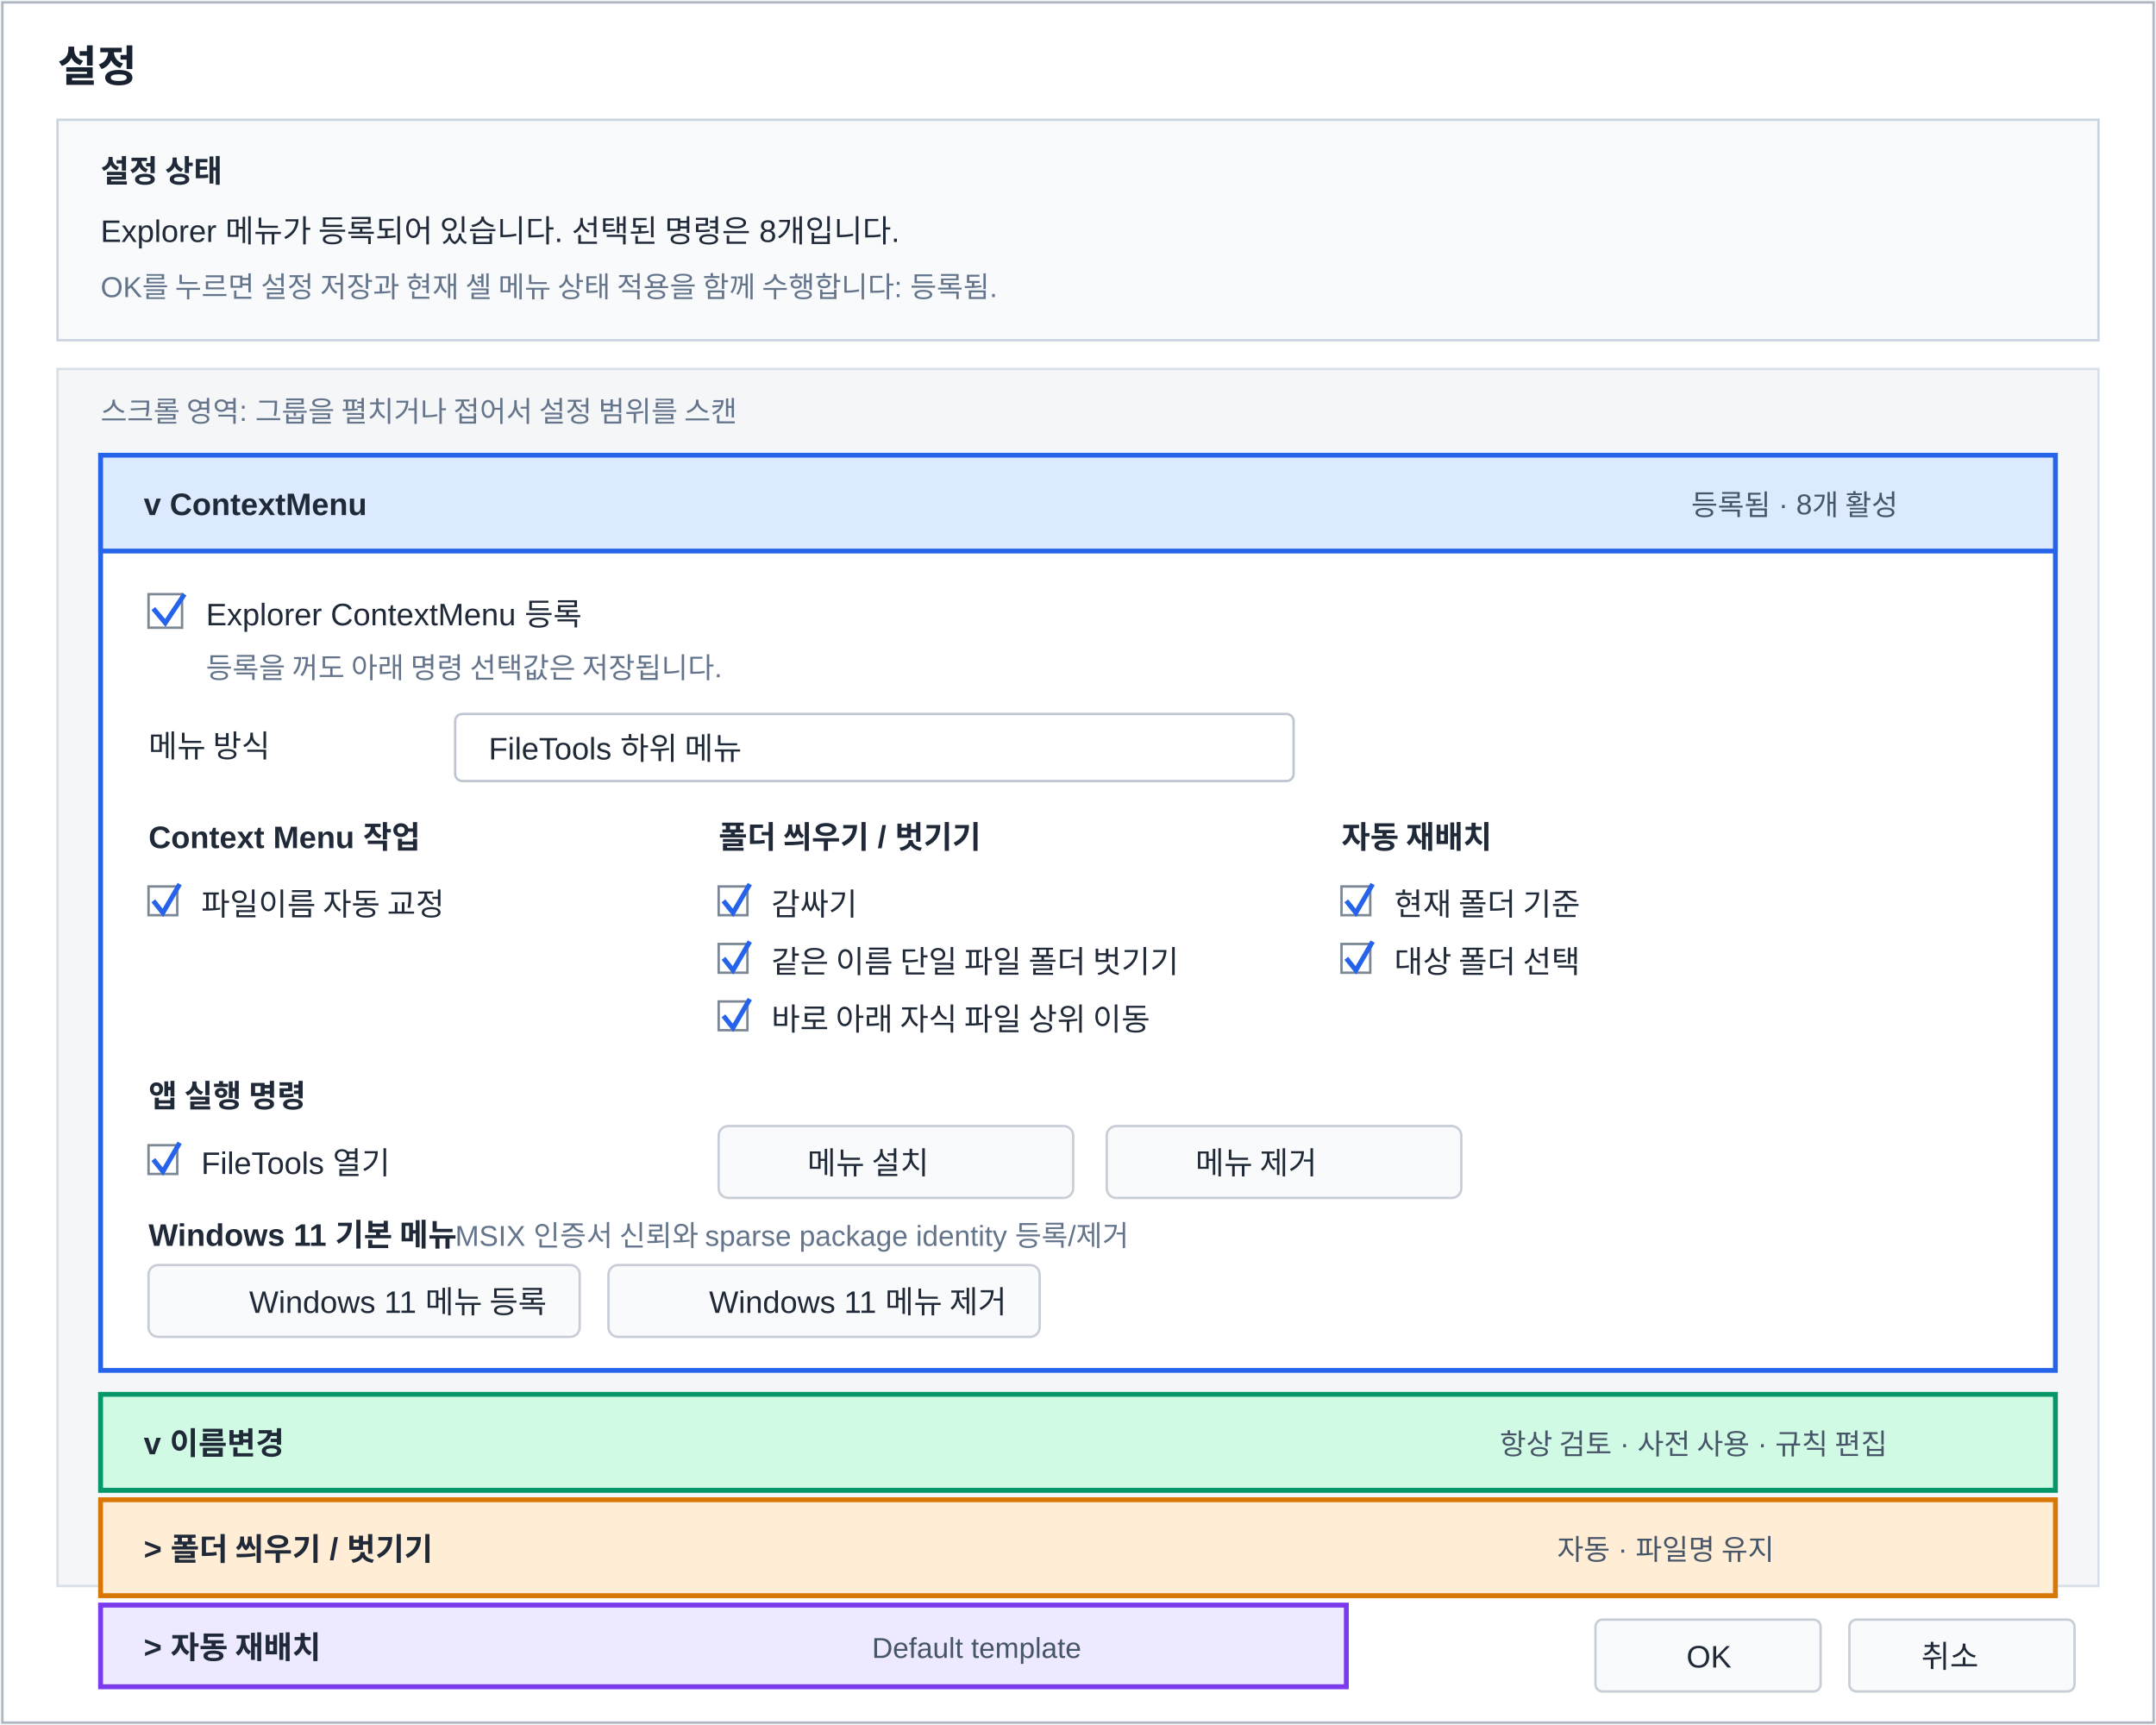
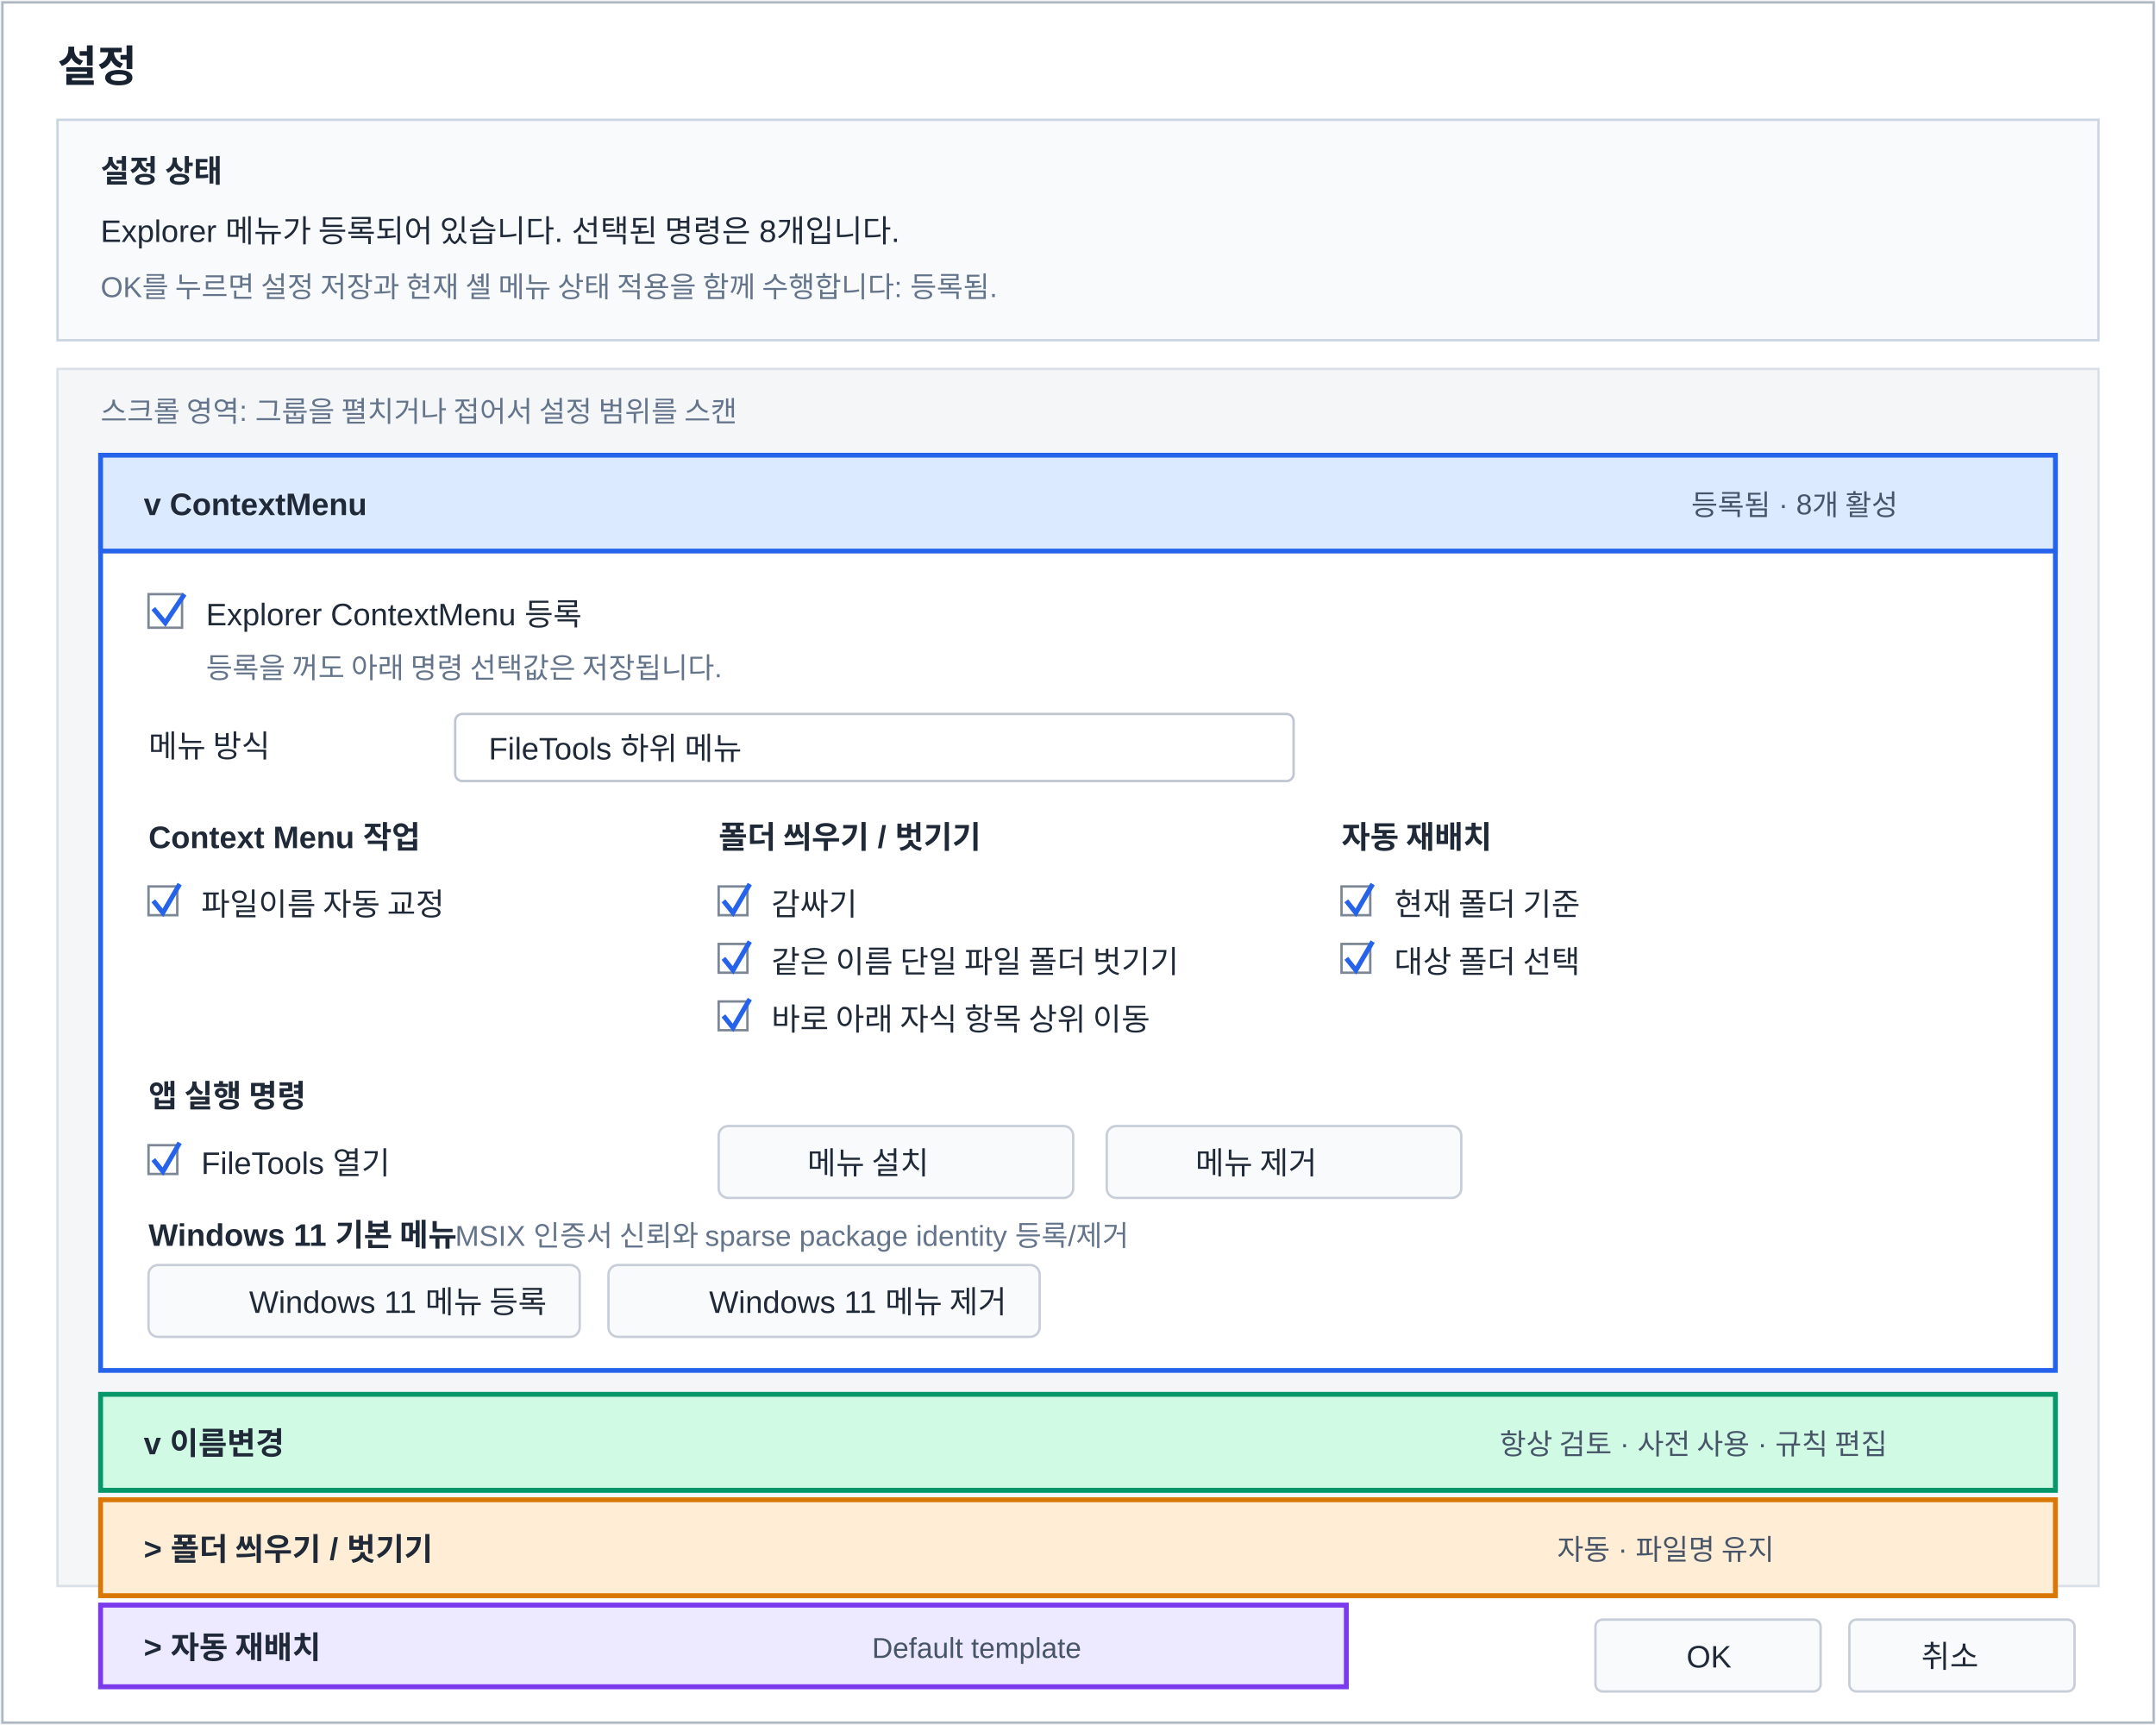
<svg xmlns="http://www.w3.org/2000/svg" width="900" height="720" viewBox="0 0 900 720" role="img" aria-labelledby="title desc">
  <defs>
    <style>
      .bg { fill: #f4f6f8; }
      .dialog { fill: #ffffff; stroke: #aeb7c2; stroke-width: 1; }
      .panel { fill: #ffffff; stroke: #c8d0da; stroke-width: 1; }
      .status { fill: #f8fafc; stroke: #cbd5e1; stroke-width: 1; }
      .scroll { fill: #f4f6f8; stroke: #d9e0e8; stroke-width: 1; }
      .group { fill: #ffffff; stroke-width: 2; }
      .ctxHeader { fill: #dbeafe; stroke: #2563eb; stroke-width: 2; }
      .renameHeader { fill: #d1fae5; stroke: #059669; stroke-width: 2; }
      .folderHeader { fill: #ffedd5; stroke: #d97706; stroke-width: 2; }
      .relocateHeader { fill: #ede9fe; stroke: #7c3aed; stroke-width: 2; }
      .input { fill: #ffffff; stroke: #bfc6d1; stroke-width: 1; }
      .button { fill: #f9fafb; stroke: #c8ced8; stroke-width: 1; }
      .title { fill: #18212f; font: 18px "Segoe UI", Arial, sans-serif; font-weight: 700; }
      .label { fill: #1f2937; font: 13px "Segoe UI", Arial, sans-serif; font-weight: 600; }
      .body { fill: #1f2937; font: 13px "Segoe UI", Arial, sans-serif; }
      .small { fill: #64748b; font: 12px "Segoe UI", Arial, sans-serif; }
      .muted { fill: #475569; font: 12px "Segoe UI", Arial, sans-serif; }
    </style>
  </defs>
  <rect class="bg" width="900" height="720" />
  <rect class="dialog" x="1" y="1" width="898" height="718" />
  <text class="title" x="24" y="34">설정</text>
  <rect class="status" x="24" y="50" width="852" height="92" />
  <text class="label" x="42" y="76">설정 상태</text>
  <text class="body" x="42" y="101">Explorer 메뉴가 등록되어 있습니다. 선택된 명령은 8개입니다.</text>
  <text class="small" x="42" y="124">OK를 누르면 설정 저장과 현재 셸 메뉴 상태 적용을 함께 수행합니다: 등록됨.</text>
  <rect class="scroll" x="24" y="154" width="852" height="508" />
  <text class="small" x="42" y="176">스크롤 영역: 그룹을 펼치거나 접어서 설정 범위를 스캔</text>
  <rect class="group" x="42" y="190" width="816" height="382" stroke="#2563eb" />
  <rect class="ctxHeader" x="42" y="190" width="816" height="40" />
  <text class="label" x="60" y="215">v  ContextMenu</text>
  <text class="muted" x="706" y="215" fill="#1d4ed8">등록됨 · 8개 활성</text>
  <rect x="62" y="248" width="14" height="14" fill="#ffffff" stroke="#7c8796" />
  <path d="M64 254 L69 260 L77 248" fill="none" stroke="#2563eb" stroke-width="2" />
  <text class="body" x="86" y="261">Explorer ContextMenu 등록</text>
  <text class="small" x="86" y="283">등록을 꺼도 아래 명령 선택값은 저장됩니다.</text>
  <text class="body" x="62" y="316">메뉴 방식</text>
  <rect class="input" x="190" y="298" width="350" height="28" rx="3" />
  <text class="body" x="204" y="317">FileTools 하위 메뉴</text>
  <text class="label" x="62" y="354">Context Menu 작업</text>
  <rect x="62" y="370" width="12" height="12" fill="#ffffff" stroke="#7c8796" />
  <path d="M64 376 L68 381 L75 369" fill="none" stroke="#2563eb" stroke-width="2" />
  <text class="body" x="84" y="382">파일이름 자동 교정</text>
  <text class="label" x="300" y="354">폴더 씌우기 / 벗기기</text>
  <rect x="300" y="370" width="12" height="12" fill="#ffffff" stroke="#7c8796" />
  <path d="M302 376 L306 381 L313 369" fill="none" stroke="#2563eb" stroke-width="2" />
  <text class="body" x="322" y="382">감싸기</text>
  <rect x="300" y="394" width="12" height="12" fill="#ffffff" stroke="#7c8796" />
  <path d="M302 400 L306 405 L313 393" fill="none" stroke="#2563eb" stroke-width="2" />
  <text class="body" x="322" y="406">같은 이름 단일 파일 폴더 벗기기</text>
  <rect x="300" y="418" width="12" height="12" fill="#ffffff" stroke="#7c8796" />
  <path d="M302 424 L306 429 L313 417" fill="none" stroke="#2563eb" stroke-width="2" />
-   <text class="body" x="322" y="430">바로 아래 자식 파일 상위 이동</text>
+   <text class="body" x="322" y="430">바로 아래 자식 항목 상위 이동</text>
  <text class="label" x="560" y="354">자동 재배치</text>
  <rect x="560" y="370" width="12" height="12" fill="#ffffff" stroke="#7c8796" />
  <path d="M562 376 L566 381 L573 369" fill="none" stroke="#2563eb" stroke-width="2" />
  <text class="body" x="582" y="382">현재 폴더 기준</text>
  <rect x="560" y="394" width="12" height="12" fill="#ffffff" stroke="#7c8796" />
  <path d="M562 400 L566 405 L573 393" fill="none" stroke="#2563eb" stroke-width="2" />
  <text class="body" x="582" y="406">대상 폴더 선택</text>
  <text class="label" x="62" y="462">앱 실행 명령</text>
  <rect x="62" y="478" width="12" height="12" fill="#ffffff" stroke="#7c8796" />
  <path d="M64 484 L68 489 L75 477" fill="none" stroke="#2563eb" stroke-width="2" />
  <text class="body" x="84" y="490">FileTools 열기</text>
  <rect class="button" x="300" y="470" width="148" height="30" rx="4" />
  <text class="body" x="337" y="490">메뉴 설치</text>
  <rect class="button" x="462" y="470" width="148" height="30" rx="4" />
  <text class="body" x="499" y="490">메뉴 제거</text>
  <text class="label" x="62" y="520">Windows 11 기본 메뉴</text>
  <text class="small" x="190" y="520">MSIX 인증서 신뢰와 sparse package identity 등록/제거</text>
  <rect class="button" x="62" y="528" width="180" height="30" rx="4" />
  <text class="body" x="104" y="548">Windows 11 메뉴 등록</text>
  <rect class="button" x="254" y="528" width="180" height="30" rx="4" />
  <text class="body" x="296" y="548">Windows 11 메뉴 제거</text>
  <rect class="group" x="42" y="582" width="816" height="40" stroke="#059669" />
  <rect class="renameHeader" x="42" y="582" width="816" height="40" />
  <text class="label" x="60" y="607">v  이름변경</text>
  <text class="muted" x="626" y="607" fill="#047857">항상 검토 · 사전 사용 · 규칙 편집</text>
  <rect class="group" x="42" y="626" width="816" height="40" stroke="#d97706" />
  <rect class="folderHeader" x="42" y="626" width="816" height="40" />
  <text class="label" x="60" y="651">&gt;  폴더 씌우기 / 벗기기</text>
  <text class="muted" x="650" y="651" fill="#b45309">자동 · 파일명 유지</text>
  <rect class="group" x="42" y="670" width="520" height="34" stroke="#7c3aed" />
  <rect class="relocateHeader" x="42" y="670" width="520" height="34" />
  <text class="label" x="60" y="692">&gt;  자동 재배치</text>
  <text class="muted" x="364" y="692" fill="#6d28d9">Default template</text>
  <rect class="button" x="666" y="676" width="94" height="30" rx="3" />
  <text class="body" x="704" y="696">OK</text>
  <rect class="button" x="772" y="676" width="94" height="30" rx="3" />
  <text class="body" x="802" y="696">취소</text>
</svg>
